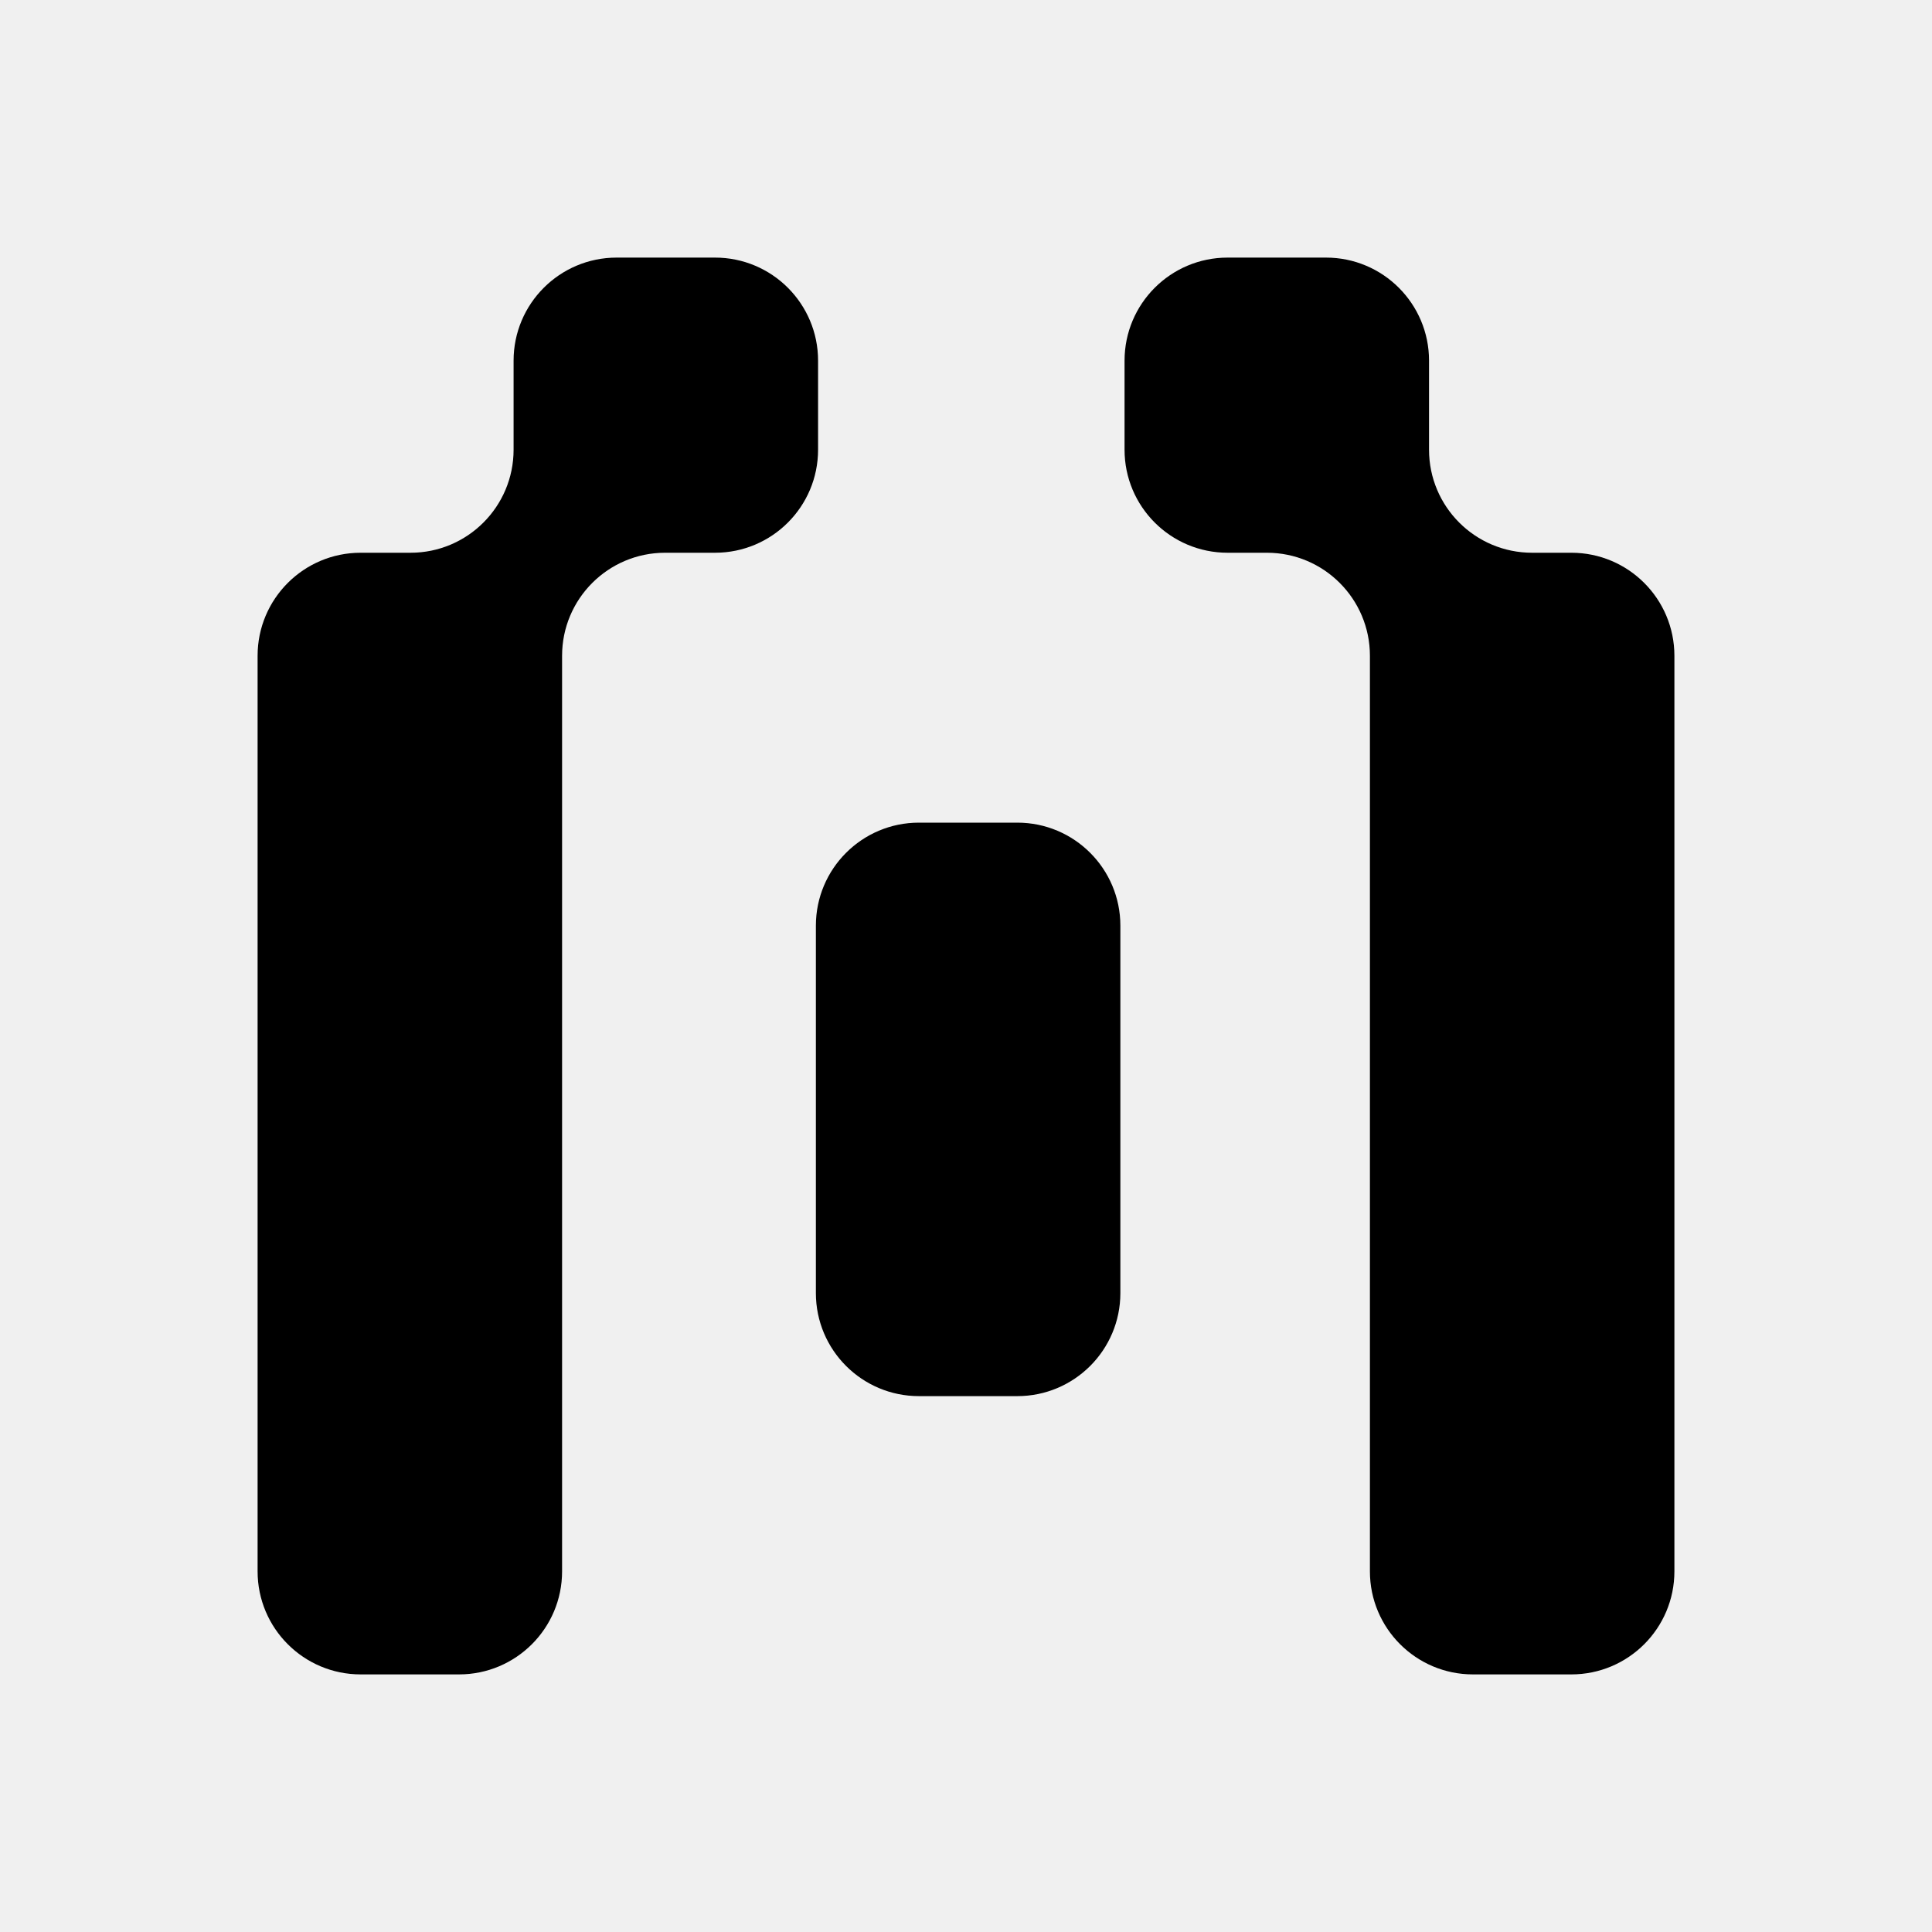
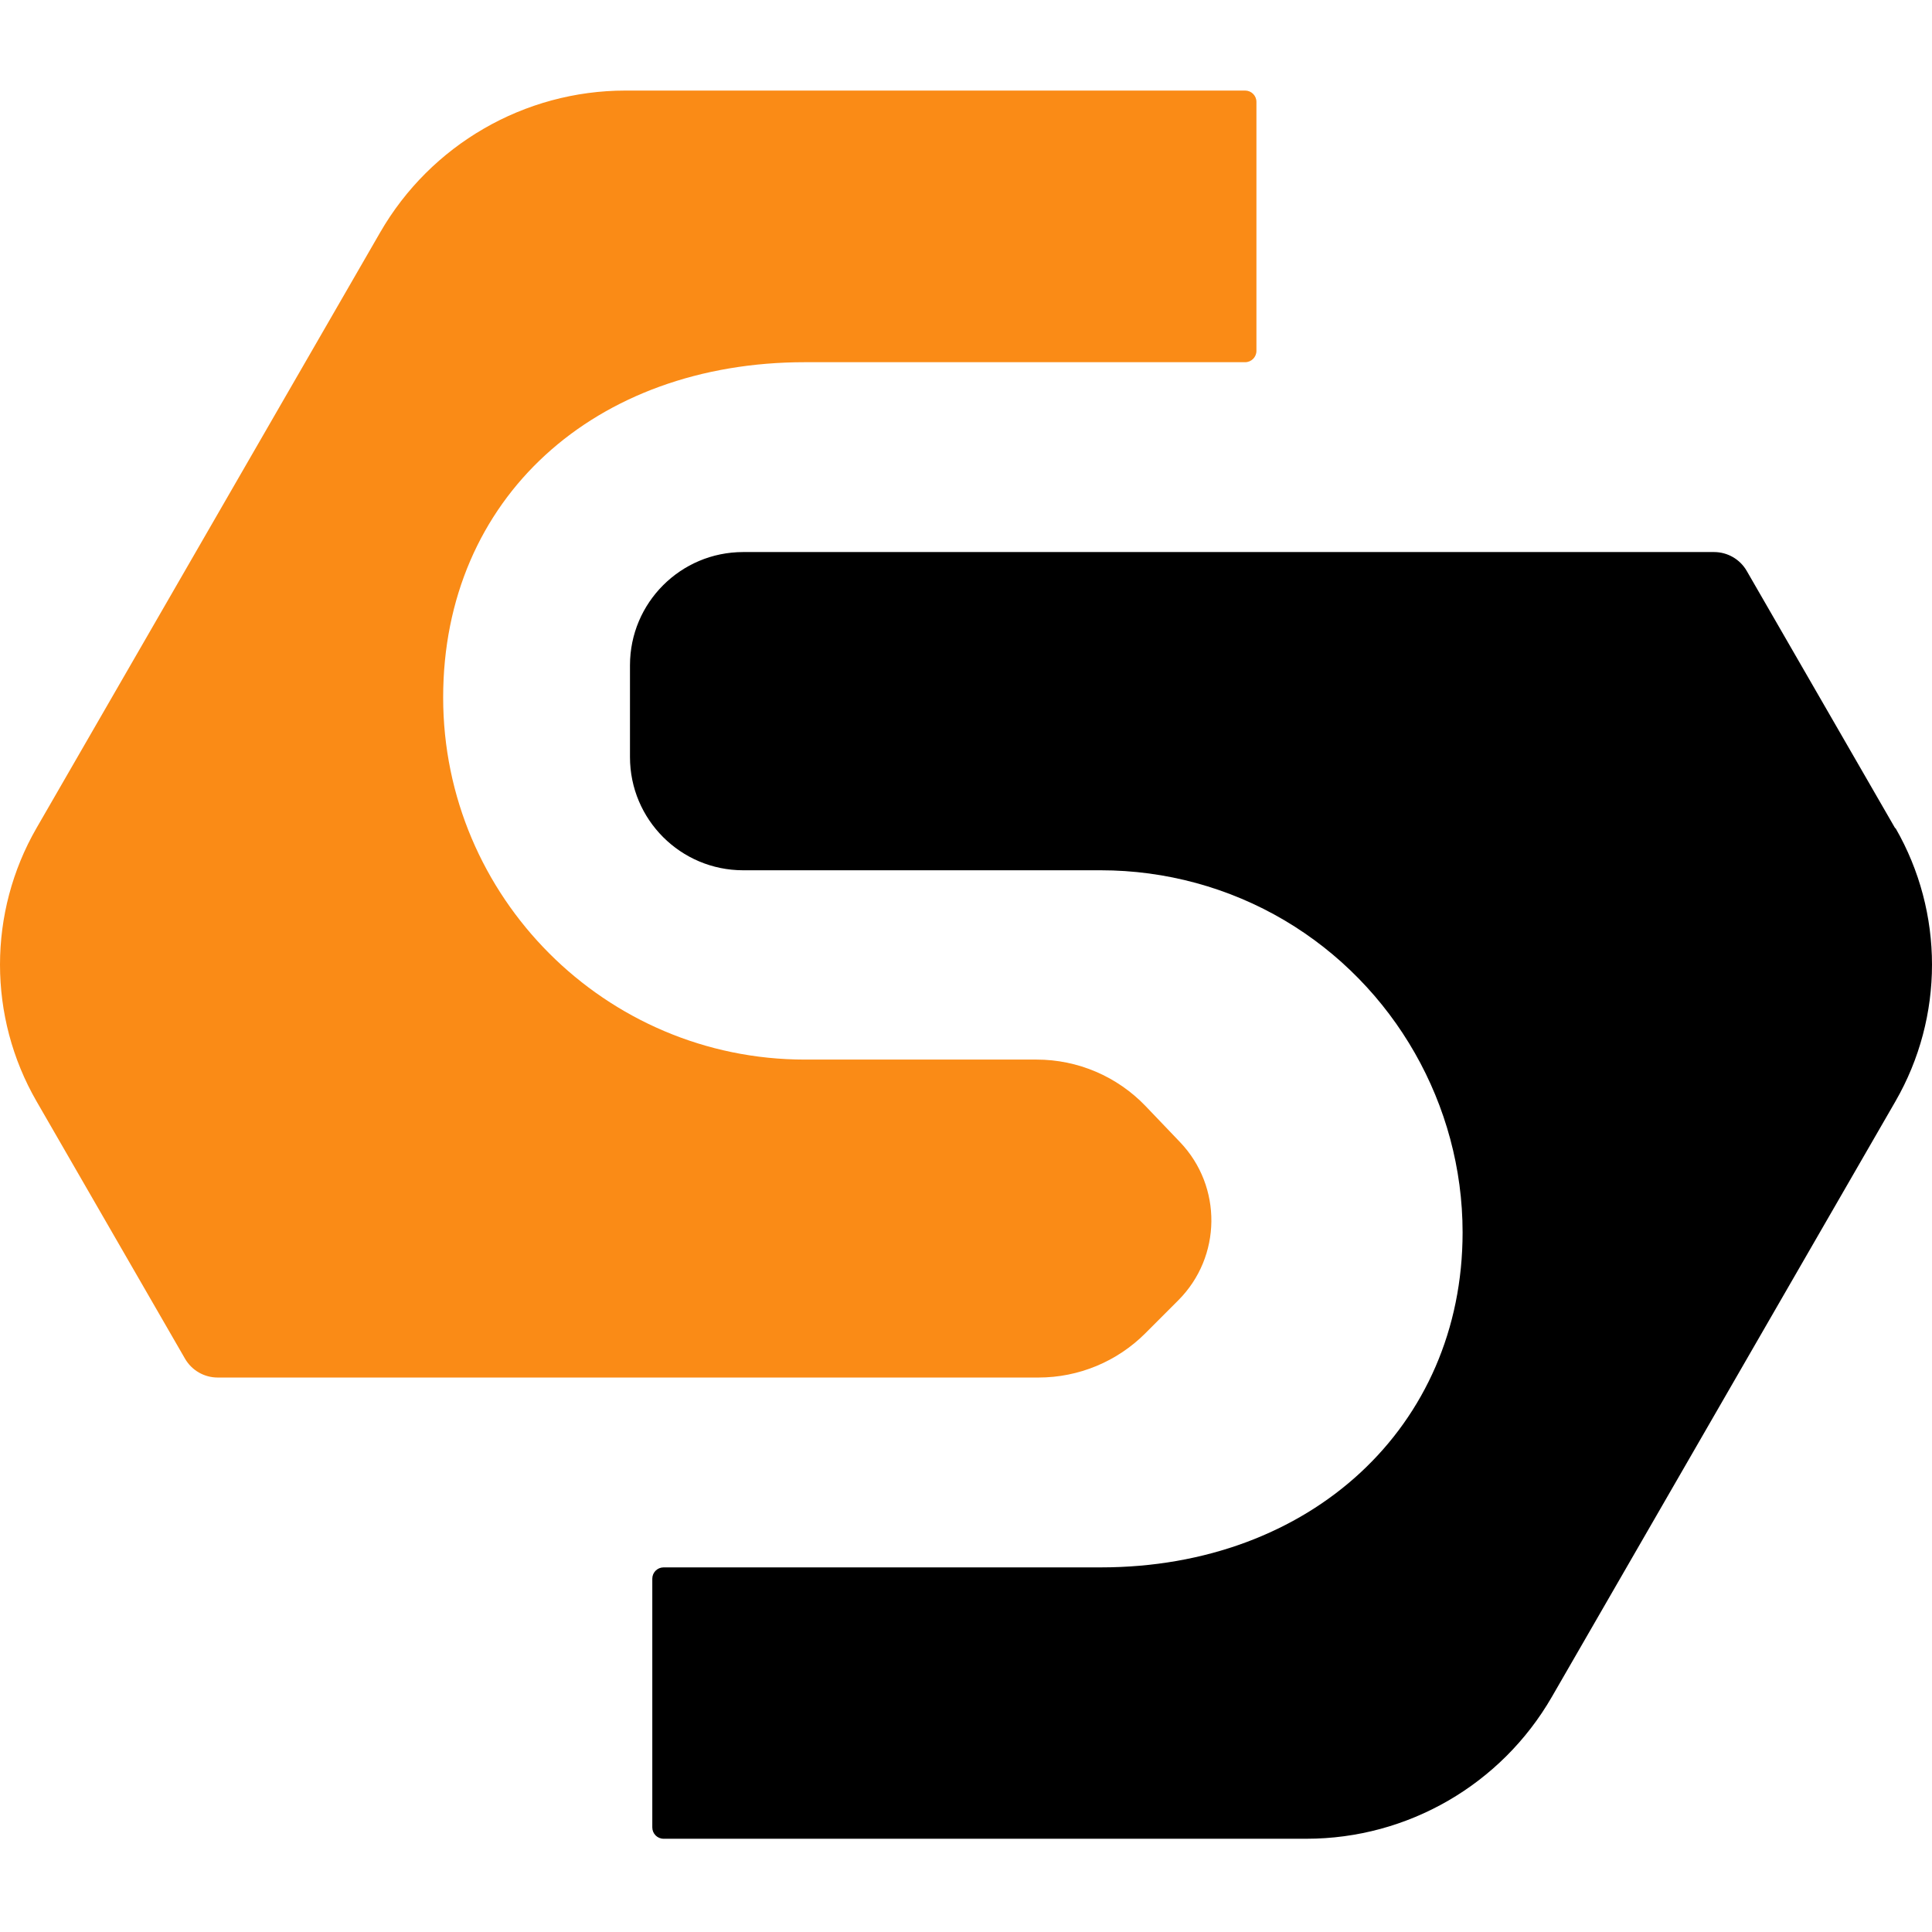
- <svg xmlns="http://www.w3.org/2000/svg" fill="none" viewBox="0 0 30 30">
-   <path fill-rule="evenodd" clip-rule="evenodd" d="M12.703 5.6a1.6 1.6 0 0 0-1.6-1.6H9.575a1.6 1.6 0 0 0-1.6 1.6v1.383a1.6 1.6 0 0 1-1.6 1.6H5.6a1.6 1.6 0 0 0-1.6 1.6V24.4A1.6 1.6 0 0 0 5.6 26h1.528a1.6 1.6 0 0 0 1.6-1.6V10.183a1.6 1.6 0 0 1 1.6-1.6h.775a1.6 1.6 0 0 0 1.6-1.6V5.6Zm9.487 0a1.6 1.6 0 0 0-1.6-1.6h-1.528a1.6 1.6 0 0 0-1.6 1.6v1.383a1.6 1.6 0 0 0 1.6 1.6h.61a1.6 1.6 0 0 1 1.6 1.6V24.4a1.6 1.6 0 0 0 1.6 1.6H24.4a1.6 1.6 0 0 0 1.6-1.6V10.183a1.6 1.6 0 0 0-1.6-1.6h-.61a1.6 1.6 0 0 1-1.6-1.6V5.6Zm-4.793 8.774a1.6 1.6 0 0 0-1.6-1.6h-1.528a1.6 1.6 0 0 0-1.6 1.6v5.705a1.6 1.6 0 0 0 1.6 1.6h1.528a1.6 1.6 0 0 0 1.6-1.6v-5.705Z" fill="currentColor" />
+ <svg xmlns="http://www.w3.org/2000/svg" viewBox="0 0 512 512" fill="none">
+   <path fill="#fff" d="M0 0h512v512H0z" />
+   <path d="m462.905 151.303 39.344 68.204.072-.072c12.905 22.393 12.905 50.026 0 72.418L411.263 449.68c-13.407 23.254-38.215 37.608-65.03 37.608H175.866a3 3 0 0 1-3-3v-65.915a3 3 0 0 1 3-3h115.876c55.566 0 95.861-37.321 95.861-88.782 0-33.805-18.068-65.456-47.178-82.681-14.698-8.685-31.547-13.278-48.683-13.278h-94.791c-16.569 0-30-13.432-30-30V176.3c0-16.569 13.431-30 30-30h257.292a10 10 0 0 1 8.662 5.003Z" fill="#000" />
+   <path d="M213.303 280.8h61.408a40 40 0 0 1 28.918 12.364l9.087 9.508c11.26 11.782 11.054 30.399-.465 41.929l-8.72 8.729a39.995 39.995 0 0 1-28.298 11.73H57.686a10 10 0 0 1-8.662-5.003L9.679 291.853c-12.905-22.393-12.905-50.025 0-72.418l91.058-157.827C114.144 38.354 138.952 24 165.767 24H329.968a3 3 0 0 1 3 3v65.987a3 3 0 0 1-3 3H213.303c-55.566 0-95.861 35.958-95.861 88.854s43.019 95.959 95.861 95.959Z" fill="#FA8B16" />
</svg>
